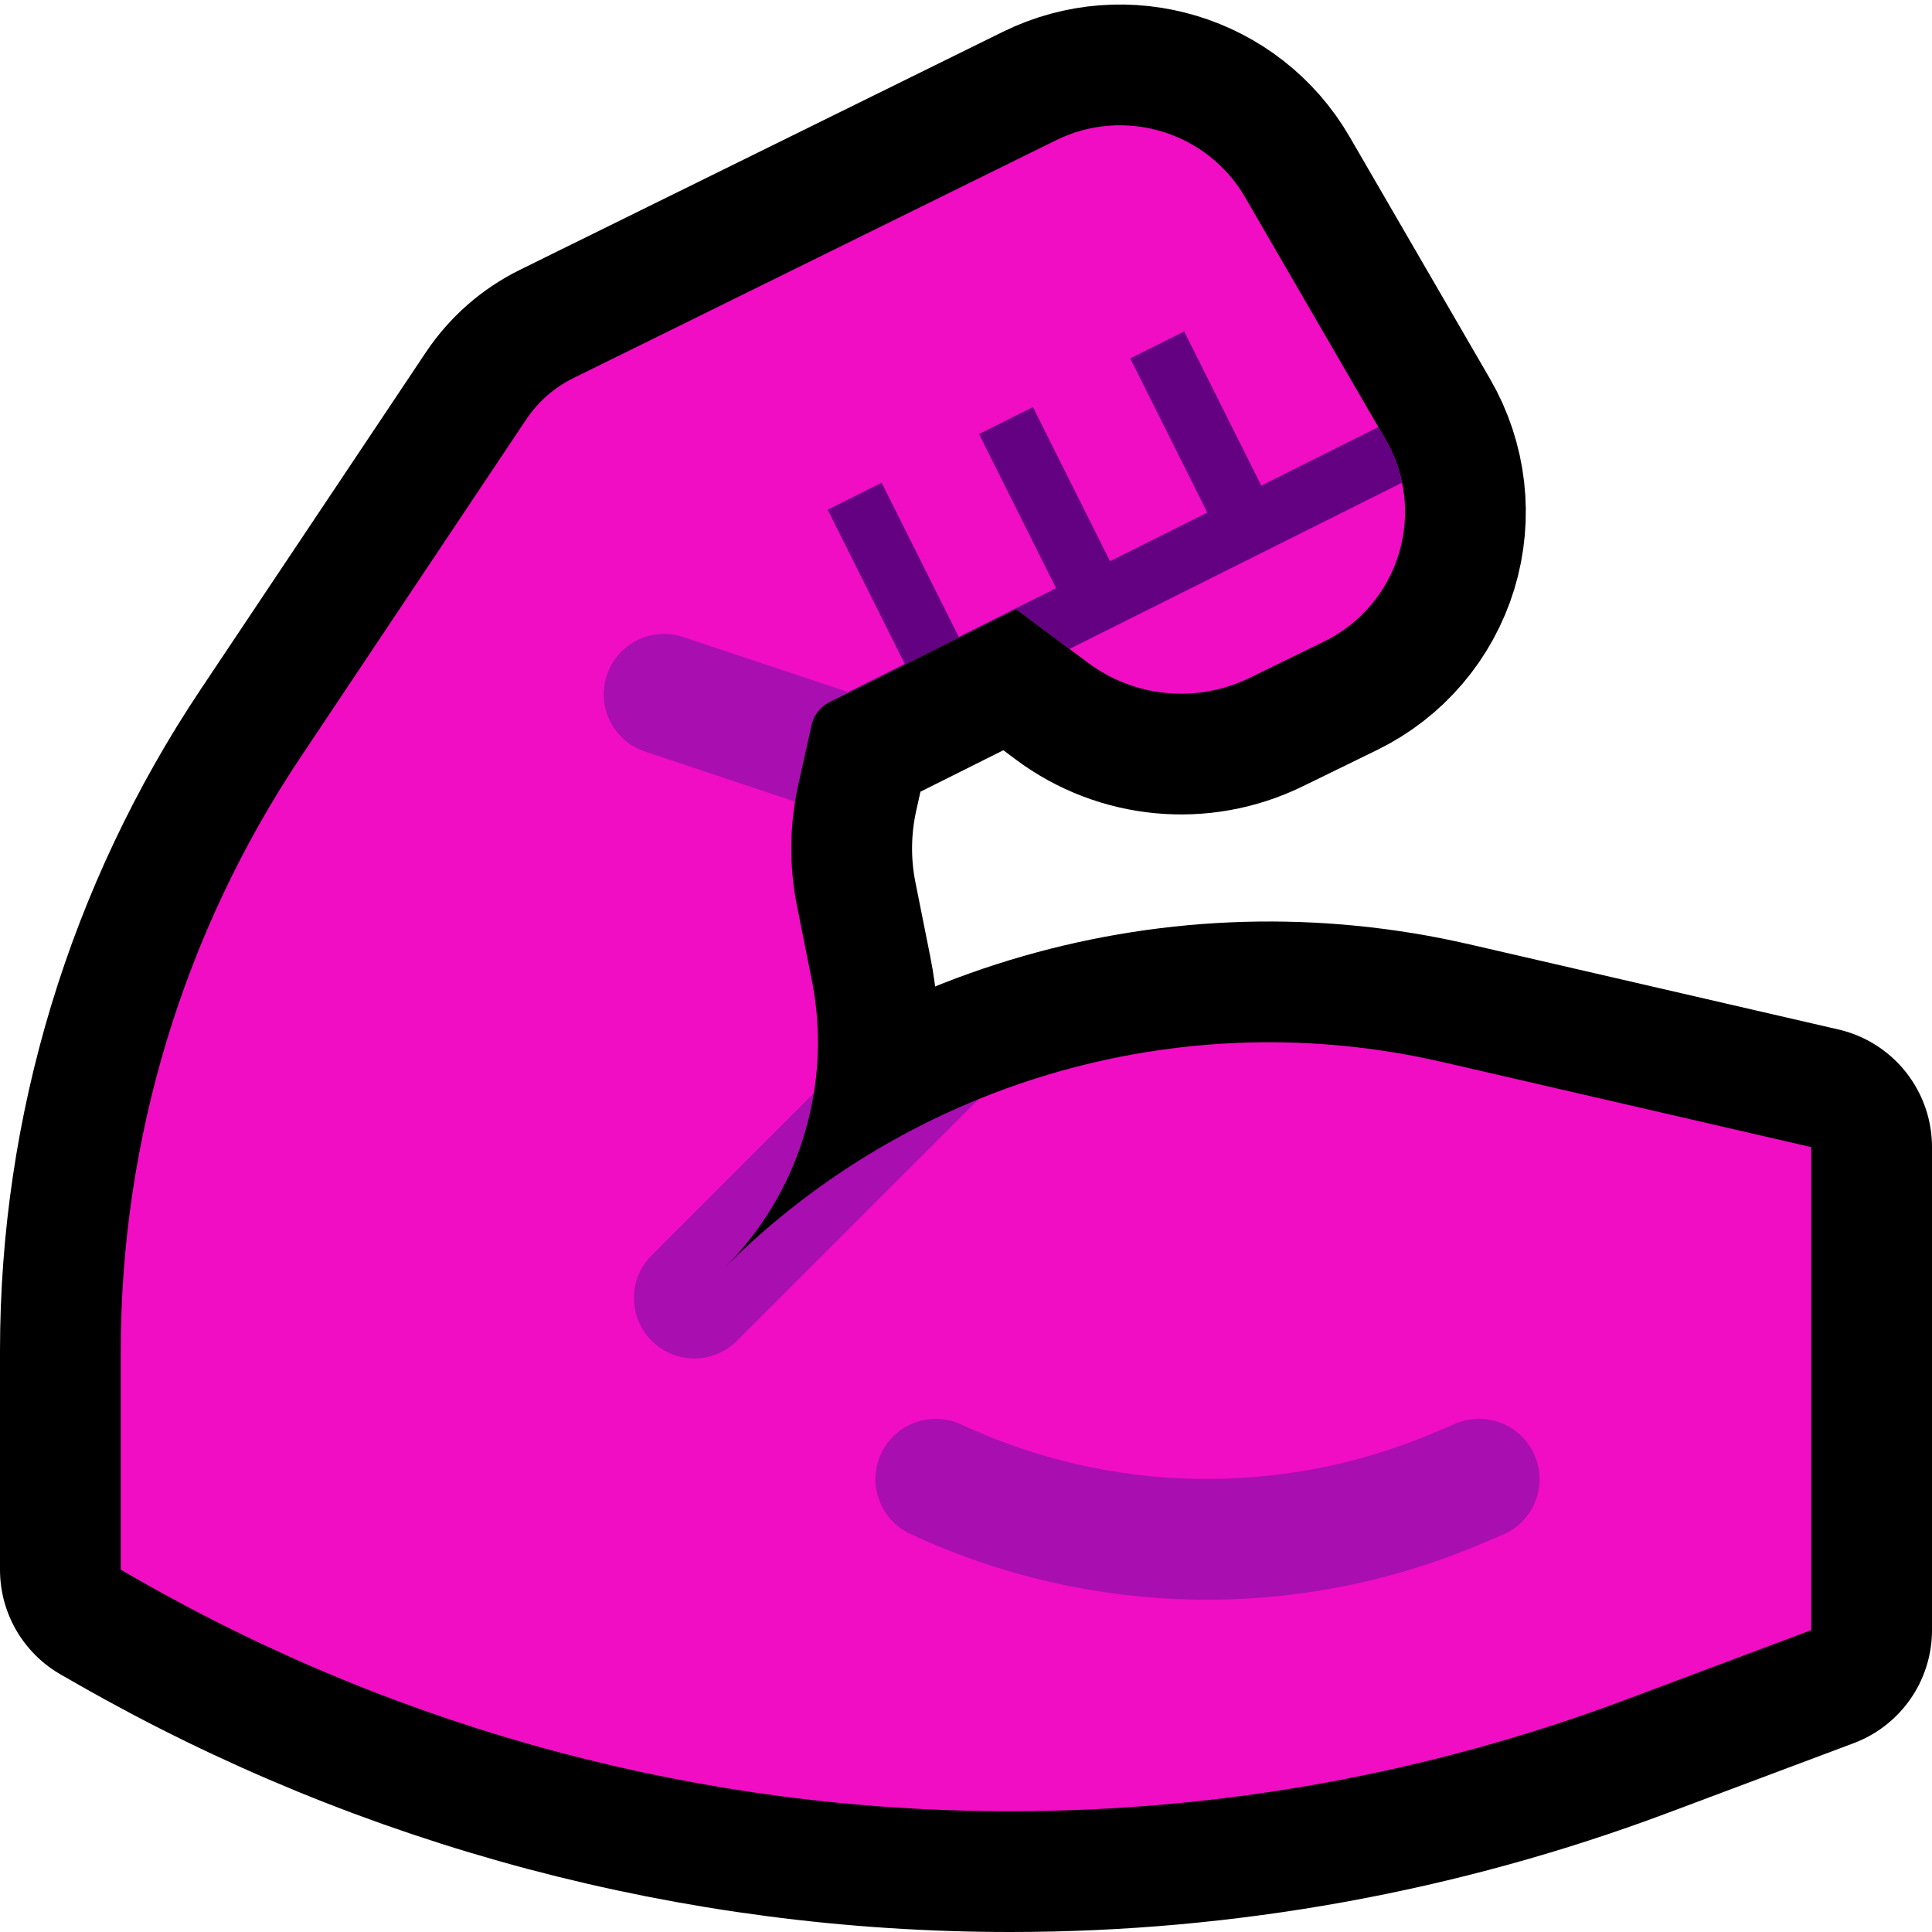
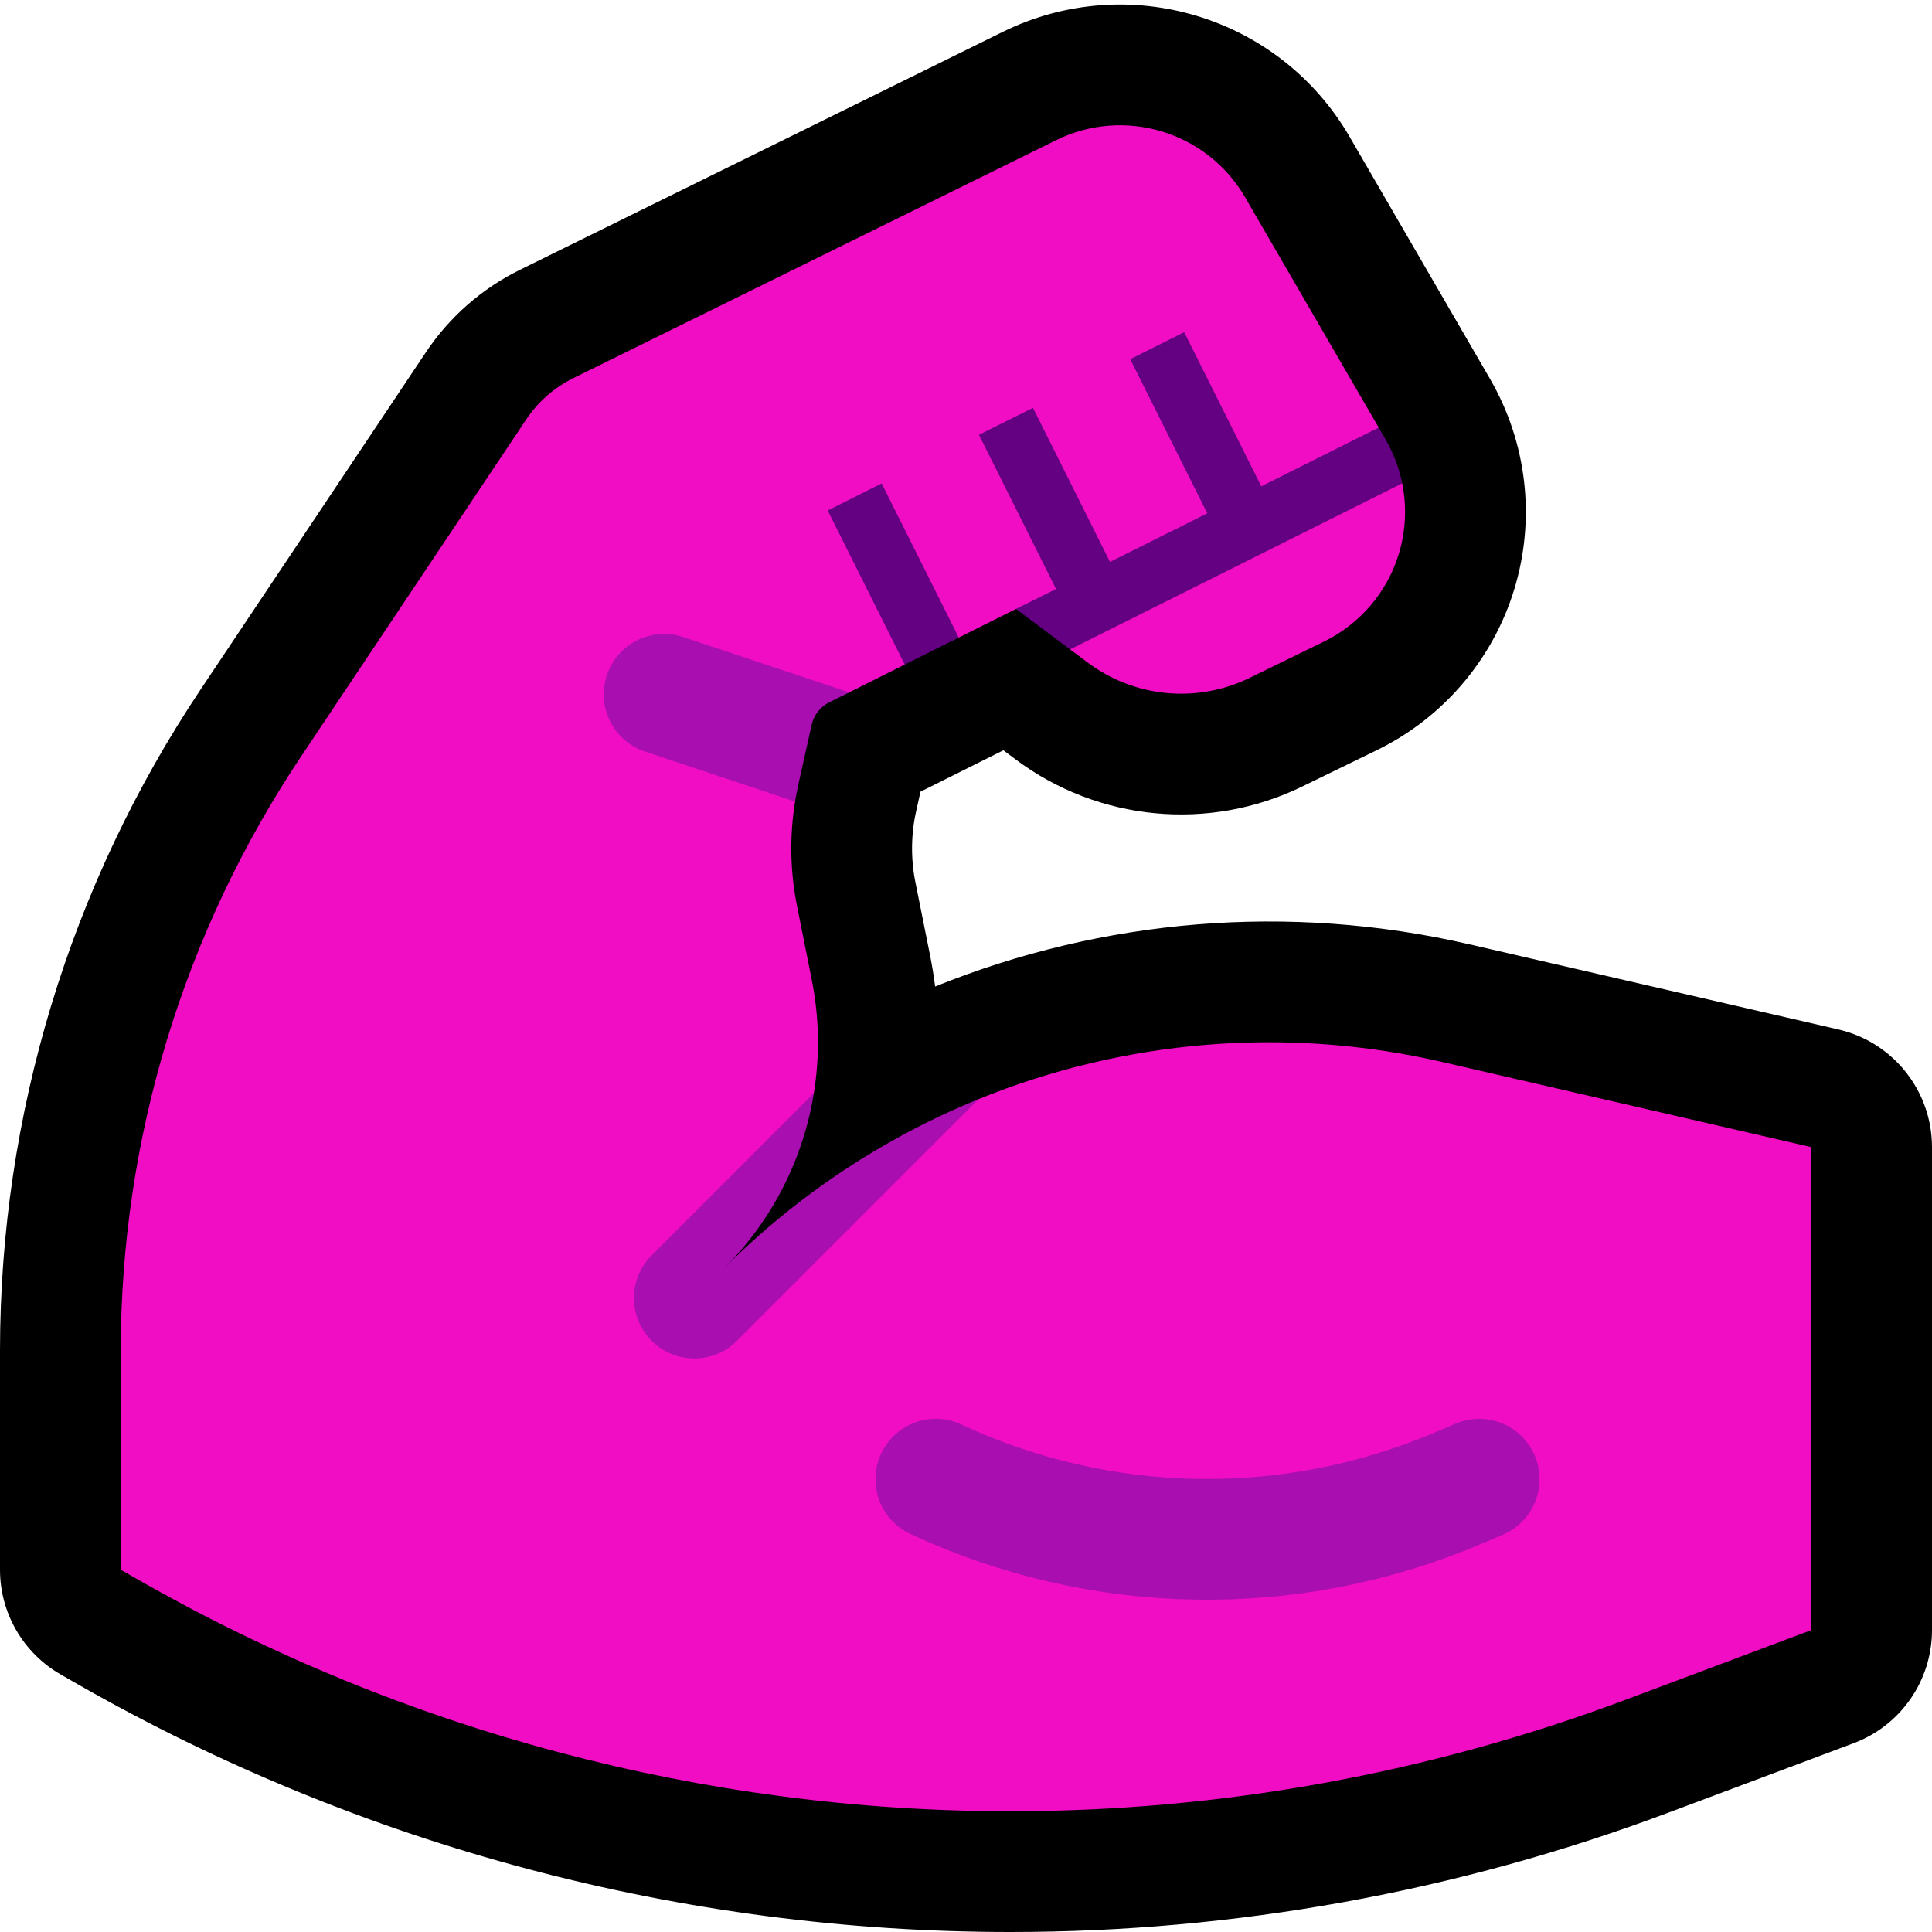
- <svg xmlns="http://www.w3.org/2000/svg" width="100%" height="100%" viewBox="0 0 32 32" version="1.1" xml:space="preserve" style="fill-rule:evenodd;clip-rule:evenodd;stroke-linejoin:round;stroke-miterlimit:2;">
+ <svg xmlns="http://www.w3.org/2000/svg" width="100%" height="100%" viewBox="0 0 32 32" version="1.1" xml:space="preserve" style="fill-rule:evenodd;clip-rule:evenodd;stroke-linecap:round;stroke-miterlimit:2;">
  <rect id="muscle--hmn-" x="0" y="0" width="32" height="32" style="fill:none;" />
  <clipPath id="_clip1">
    <rect x="0" y="0" width="32" height="32" />
  </clipPath>
  <g clip-path="url(#_clip1)">
    <g id="outline">
-       <path d="M8.717,6.946c0.195,-0.292 0.464,-0.528 0.779,-0.683c1.395,-0.687 5.5,-2.71 7.997,-3.941c1.13,-0.557 2.498,-0.143 3.13,0.946c0.698,1.204 1.599,2.756 2.326,4.01c0.334,0.575 0.413,1.261 0.22,1.896c-0.194,0.635 -0.642,1.161 -1.239,1.452c-0.422,0.206 -0.85,0.415 -1.235,0.603c-0.869,0.423 -1.902,0.326 -2.676,-0.253c-0.601,-0.449 -1.191,-0.89 -1.191,-0.89c0,0 -2.334,1.167 -3.093,1.546c-0.149,0.075 -0.256,0.212 -0.292,0.375c-0.054,0.244 -0.139,0.627 -0.221,0.992c-0.146,0.66 -0.154,1.343 -0.021,2.006c0.072,0.36 0.157,0.785 0.244,1.222c0.347,1.732 -0.195,3.523 -1.445,4.773c0,0 0,0 0,0c0,0 0,0 0.001,-0.001c3.11,-3.11 7.602,-4.398 11.888,-3.409c3.115,0.719 6.111,1.41 6.111,1.41l0,8c0,0 -1.424,0.534 -3.071,1.152c-3.259,1.222 -6.712,1.848 -10.194,1.848l0,0c-5.069,0 -10.05,-1.323 -14.451,-3.838c-0.181,-0.103 -0.284,-0.162 -0.284,-0.162l0,-3.626c0,-3.504 1.039,-6.929 2.985,-9.842c1.478,-2.212 3.082,-4.614 3.732,-5.586Z" style="fill:none;stroke:#000;stroke-width:4px;" />
+       <path d="M15.489,16.34c2.765,-1.119 5.851,-1.391 8.85,-0.699c3.115,0.719 6.111,1.41 6.111,1.41c0.907,0.21 1.55,1.018 1.55,1.949l0,8c0,0.834 -0.517,1.58 -1.298,1.873c0,0 -1.424,0.534 -3.07,1.151c-3.485,1.307 -7.175,1.976 -10.897,1.976l0,0c-5.417,0 -10.74,-1.414 -15.443,-4.101c-0.181,-0.104 -0.284,-0.163 -0.284,-0.163c-0.623,-0.356 -1.008,-1.018 -1.008,-1.736c0,0 0,-1.702 0,-3.626c0,-3.899 1.156,-7.711 3.322,-10.953l3.732,-5.586c0.39,-0.584 0.927,-1.056 1.558,-1.366c1.395,-0.687 5.5,-2.711 7.997,-3.941c2.074,-1.021 4.584,-0.263 5.744,1.736c0.698,1.204 1.599,2.757 2.326,4.011c0.612,1.054 0.758,2.316 0.403,3.482c-0.355,1.166 -1.179,2.132 -2.275,2.667c-0.422,0.205 -0.85,0.414 -1.236,0.602c-1.542,0.753 -3.375,0.58 -4.75,-0.448l-0.202,-0.151l-1.373,0.686l-0.071,0.32c-0.087,0.388 -0.091,0.79 -0.013,1.18c0.072,0.36 0.157,0.785 0.245,1.222c0.033,0.168 0.061,0.336 0.082,0.505Z" />
    </g>
    <g id="emoji">
-       <path d="M13.169,13.277c-0.093,0.573 -0.082,1.158 0.032,1.728c0.072,0.36 0.157,0.785 0.244,1.222c0.126,0.628 0.135,1.264 0.035,1.878l-1.98,2.895l0.5,0.5l4.209,-3.295c2.399,-0.977 5.078,-1.216 7.68,-0.615c3.115,0.719 6.111,1.41 6.111,1.41l0,8c0,0 -1.424,0.534 -3.071,1.152c-3.259,1.222 -6.712,1.848 -10.194,1.848l0,0c-5.069,0 -10.05,-1.323 -14.451,-3.838c-0.181,-0.103 -0.284,-0.162 -0.284,-0.162l0,-3.626c0,-3.504 1.039,-6.929 2.985,-9.842c1.478,-2.212 3.082,-4.614 3.732,-5.586c0.195,-0.292 0.464,-0.528 0.779,-0.683c1.395,-0.687 5.5,-2.71 7.997,-3.941c1.13,-0.557 2.498,-0.143 3.13,0.946c0.698,1.204 1.599,2.756 2.326,4.01c0.334,0.575 0.413,1.261 0.22,1.896c-0.194,0.635 -0.642,1.161 -1.239,1.452c-0.422,0.206 -0.85,0.415 -1.235,0.603c-0.869,0.423 -1.902,0.326 -2.676,-0.253c-0.601,-0.449 -1.191,-0.89 -1.191,-0.89l-2.763,1.382l-2.065,0.532l1.169,1.277Z" style="fill:#f10dc3;" />
-       <clipPath id="_clip2">
-         <path d="M13.169,13.277c-0.093,0.573 -0.082,1.158 0.032,1.728c0.072,0.36 0.157,0.785 0.244,1.222c0.126,0.628 0.135,1.264 0.035,1.878l-1.98,2.895l0.5,0.5l4.209,-3.295c2.399,-0.977 5.078,-1.216 7.68,-0.615c3.115,0.719 6.111,1.41 6.111,1.41l0,8c0,0 -1.424,0.534 -3.071,1.152c-3.259,1.222 -6.712,1.848 -10.194,1.848l0,0c-5.069,0 -10.05,-1.323 -14.451,-3.838c-0.181,-0.103 -0.284,-0.162 -0.284,-0.162l0,-3.626c0,-3.504 1.039,-6.929 2.985,-9.842c1.478,-2.212 3.082,-4.614 3.732,-5.586c0.195,-0.292 0.464,-0.528 0.779,-0.683c1.395,-0.687 5.5,-2.71 7.997,-3.941c1.13,-0.557 2.498,-0.143 3.13,0.946c0.698,1.204 1.599,2.756 2.326,4.01c0.334,0.575 0.413,1.261 0.22,1.896c-0.194,0.635 -0.642,1.161 -1.239,1.452c-0.422,0.206 -0.85,0.415 -1.235,0.603c-0.869,0.423 -1.902,0.326 -2.676,-0.253c-0.601,-0.449 -1.191,-0.89 -1.191,-0.89l-2.763,1.382l-2.065,0.532l1.169,1.277Z" />
-       </clipPath>
-       <g clip-path="url(#_clip2)">
-         <g>
-           <path d="M14.056,12.019l9.944,-4.972" style="fill:none;stroke:#640082;stroke-width:1px;" />
-           <path d="M20.667,8.713l-1.5,-3" style="fill:none;stroke:#640082;stroke-width:1px;" />
-           <path d="M18.162,9.966l-1.5,-3" style="fill:none;stroke:#640082;stroke-width:1px;" />
-           <path d="M15.656,11.219l-1.5,-3" style="fill:none;stroke:#640082;stroke-width:1px;" />
-         </g>
-       </g>
+       <path d="M22.836,7.082l-0.336,0.722l-4.872,2.196l-0.8,0.086l-0.948,0.474l-0.621,-0.06l-0.274,0.507l-0.92,0.461l-2.065,0.532l1.169,1.277c-0.093,0.573 -0.082,1.158 0.032,1.728c0.072,0.36 0.157,0.785 0.244,1.222c0.126,0.628 0.135,1.264 0.035,1.878l-1.98,2.895l0.5,0.5l4.209,-3.295c2.399,-0.977 5.078,-1.216 7.68,-0.615c3.115,0.719 6.111,1.41 6.111,1.41l0,8c0,0 -1.424,0.534 -3.071,1.152c-3.259,1.222 -6.712,1.848 -10.194,1.848l0,0c-5.069,0 -10.05,-1.323 -14.451,-3.838c-0.181,-0.103 -0.284,-0.162 -0.284,-0.162l0,-3.626c0,-3.504 1.039,-6.929 2.985,-9.842c1.478,-2.212 3.082,-4.614 3.732,-5.586c0.195,-0.292 0.464,-0.528 0.779,-0.683c1.395,-0.687 5.5,-2.71 7.997,-3.941c1.13,-0.557 2.498,-0.143 3.13,0.946l2.213,3.814Zm0.389,0.924c0.078,0.384 0.06,0.785 -0.056,1.168c-0.194,0.635 -0.642,1.161 -1.239,1.452c-0.422,0.206 -0.85,0.415 -1.235,0.603c-0.869,0.423 -1.902,0.326 -2.676,-0.253l-0.295,-0.22l0.154,-0.519l4.725,-2.317l0.622,0.086Z" style="fill:#f10dc3;" />
+       <path d="M13.709,8.455l0.894,-0.448l1.277,2.553l-0.895,0.447l-1.276,-2.552Zm3.119,1.631l0.663,-0.331l-1.277,-2.553c0.299,-0.149 0.597,-0.298 0.895,-0.447l1.276,2.552l1.611,-0.805l-1.276,-2.553c0.298,-0.149 0.596,-0.298 0.894,-0.447l1.277,2.553l1.945,-0.973l0.113,0.196c0.133,0.228 0.225,0.474 0.276,0.728l-5.501,2.75l-0.896,-0.67Z" style="fill:#640082;" />
      <path d="M13.169,13.277l-2.486,-0.829c-0.251,-0.083 -0.459,-0.264 -0.578,-0.501c-0.118,-0.237 -0.138,-0.511 -0.054,-0.762c0,-0.001 0,-0.002 0.001,-0.002c0.083,-0.252 0.264,-0.459 0.501,-0.578c0.237,-0.118 0.511,-0.138 0.762,-0.054l2.75,0.917l-0.33,0.164c-0.149,0.075 -0.256,0.212 -0.292,0.375c-0.054,0.244 -0.139,0.627 -0.221,0.992c-0.02,0.093 -0.038,0.185 -0.053,0.278Z" style="fill:#a90eb1;" />
-       <path d="M13.48,18.105c-0.174,1.082 -0.683,2.098 -1.48,2.895l0,0c0,0 0,0 0,0c0,0 0.001,-0.001 0.001,-0.001c1.221,-1.221 2.656,-2.162 4.208,-2.794l-4.003,4.003c-0.39,0.39 -1.022,0.39 -1.412,0c-0.001,0 -0.001,-0.001 -0.001,-0.001c-0.188,-0.187 -0.293,-0.442 -0.293,-0.707c0,-0.265 0.105,-0.52 0.293,-0.707l2.687,-2.688Z" style="fill:#a90eb1;" />
-       <path d="M15.5,24.5c0,0 0,0 0,0c2.728,1.273 5.868,1.329 8.639,0.153c0.225,-0.095 0.361,-0.153 0.361,-0.153" style="fill:none;stroke:#a90eb1;stroke-width:2px;stroke-linecap:round;stroke-linejoin:miter;" />
+       <path d="M13.48,18.105c-0.174,1.082 -0.683,2.098 -1.48,2.895l0.001,-0.001c1.221,-1.221 2.656,-2.162 4.208,-2.794l-4.003,4.003c-0.39,0.39 -1.022,0.39 -1.412,0c-0.001,0 -0.001,-0.001 -0.001,-0.001c-0.188,-0.187 -0.293,-0.442 -0.293,-0.707c0,-0.265 0.105,-0.52 0.293,-0.707l2.687,-2.688Z" style="fill:#a90eb1;" />
+       <path d="M15.5,24.5c0,0 0,0 0,0c2.728,1.273 5.868,1.329 8.639,0.153c0.225,-0.095 0.361,-0.153 0.361,-0.153" style="fill:none;stroke:#a90eb1;stroke-width:2px;" />
    </g>
  </g>
</svg>
